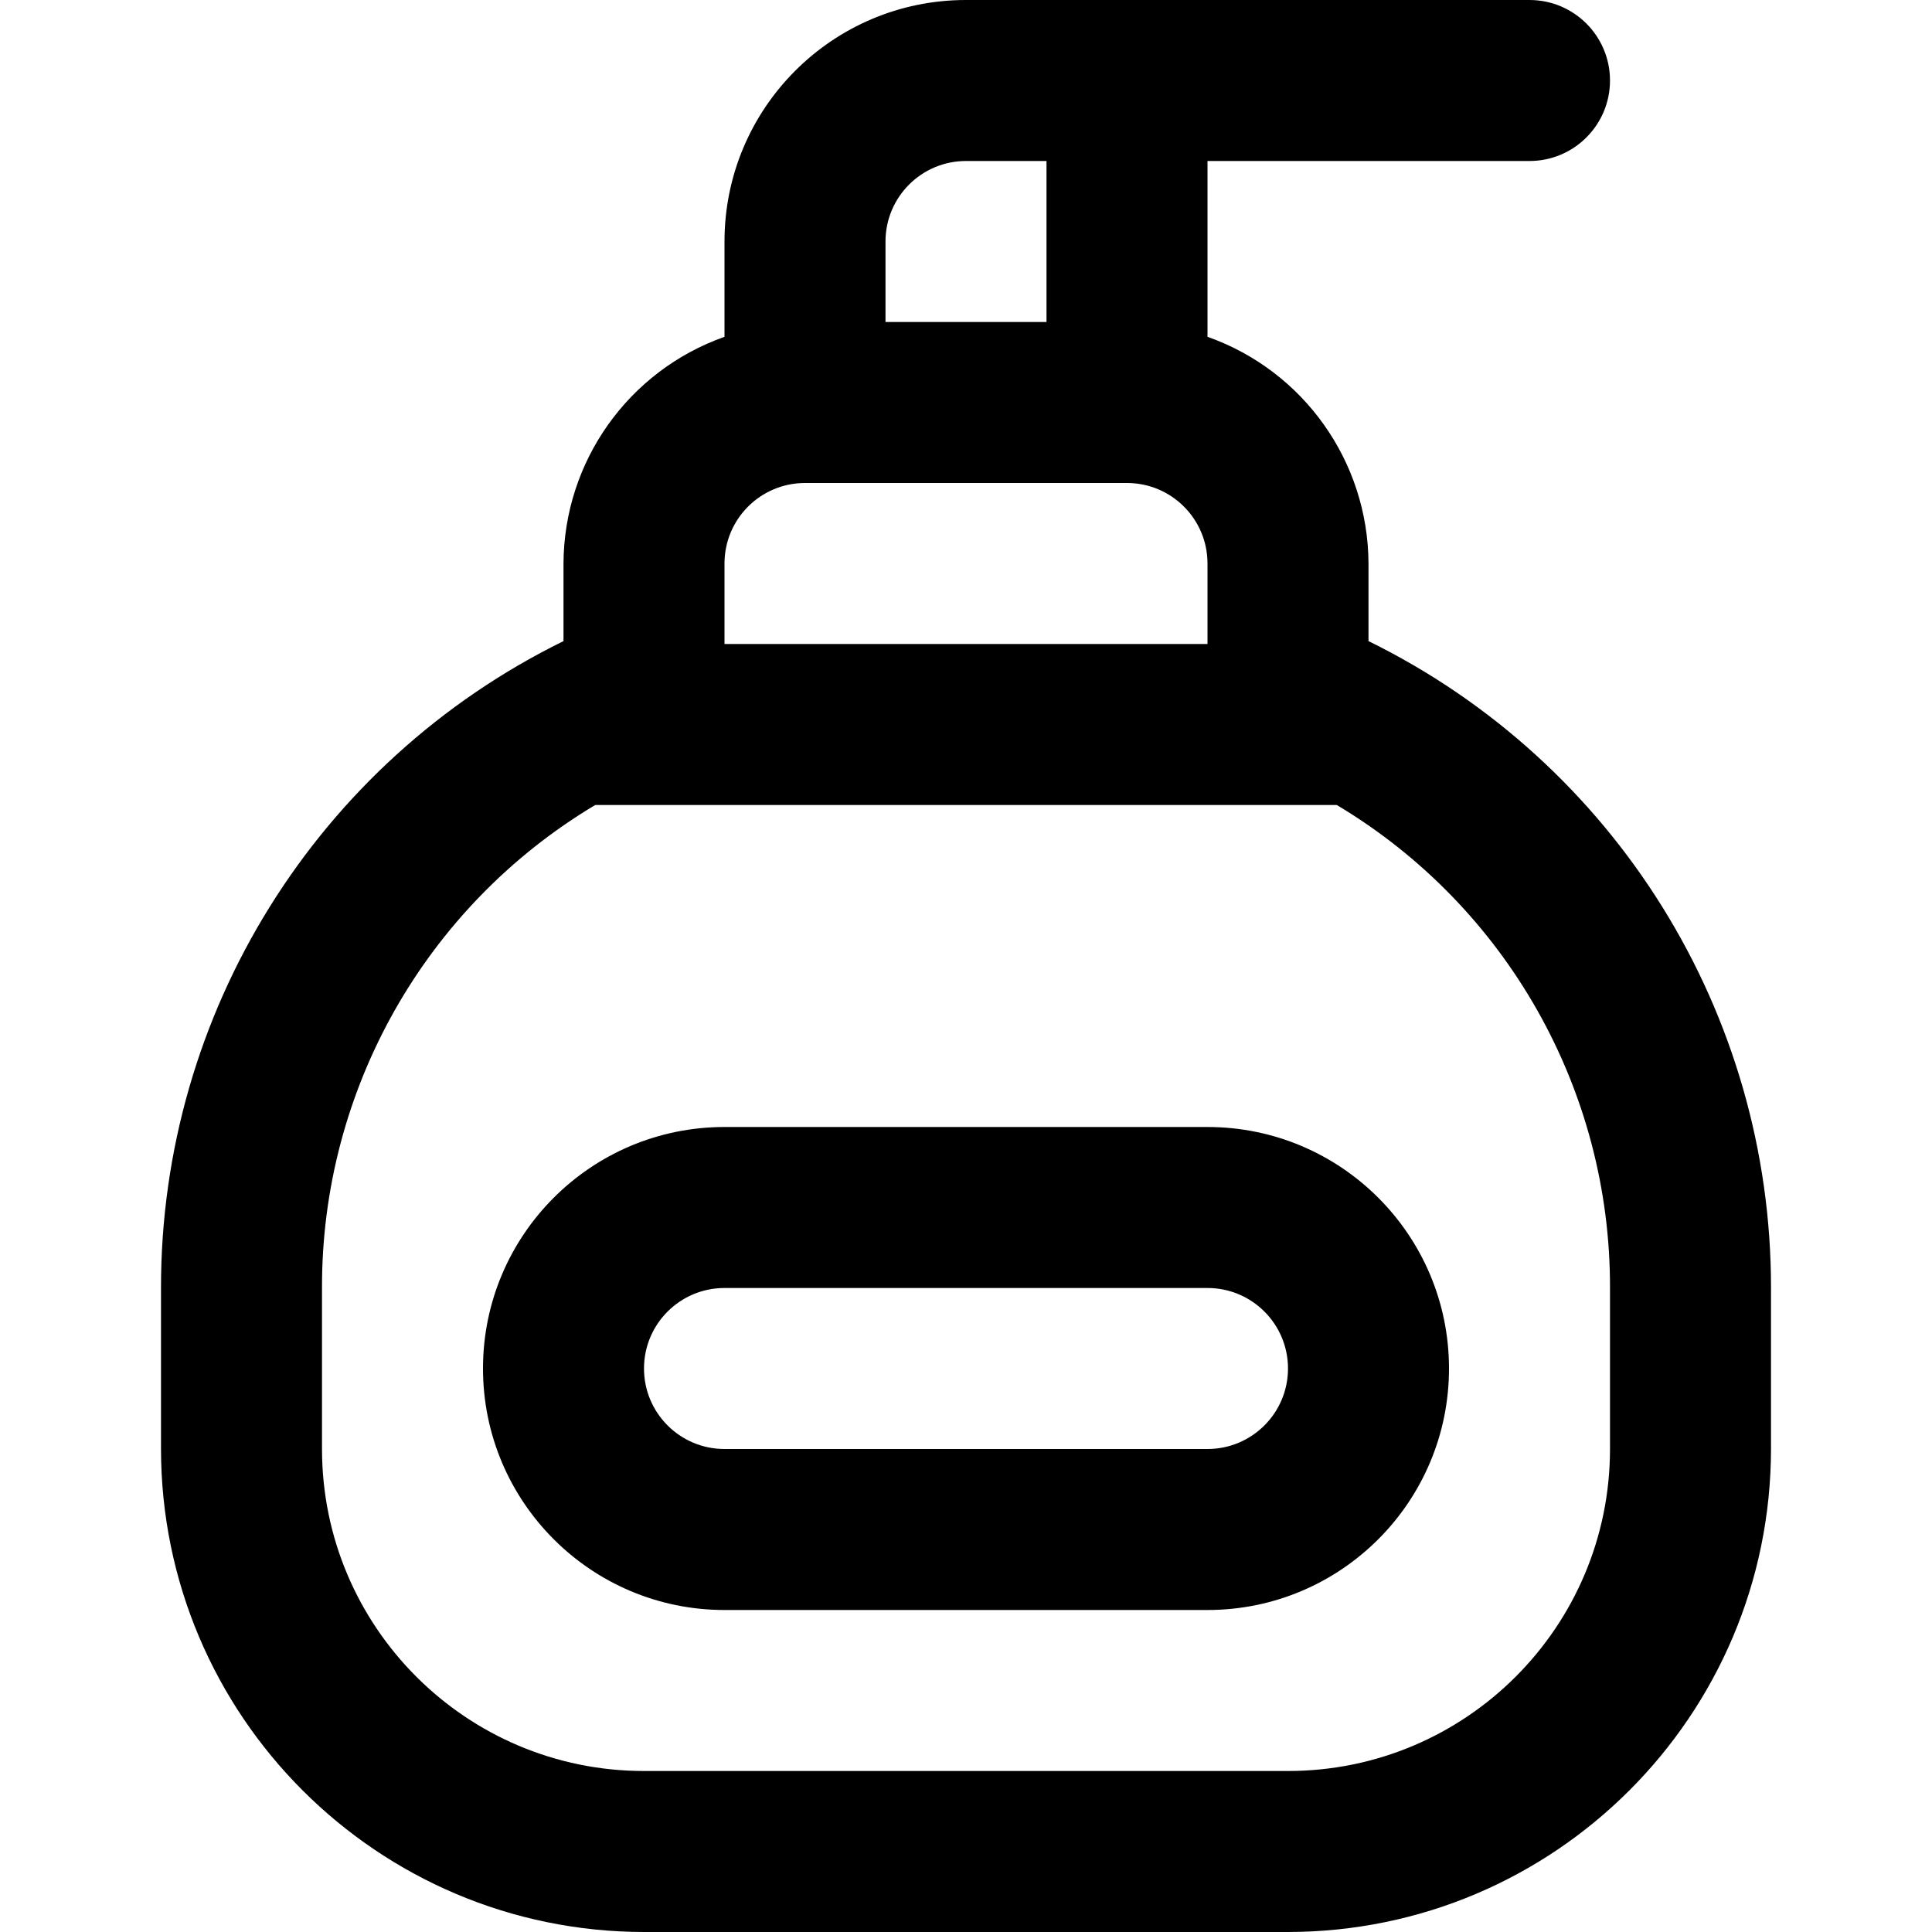
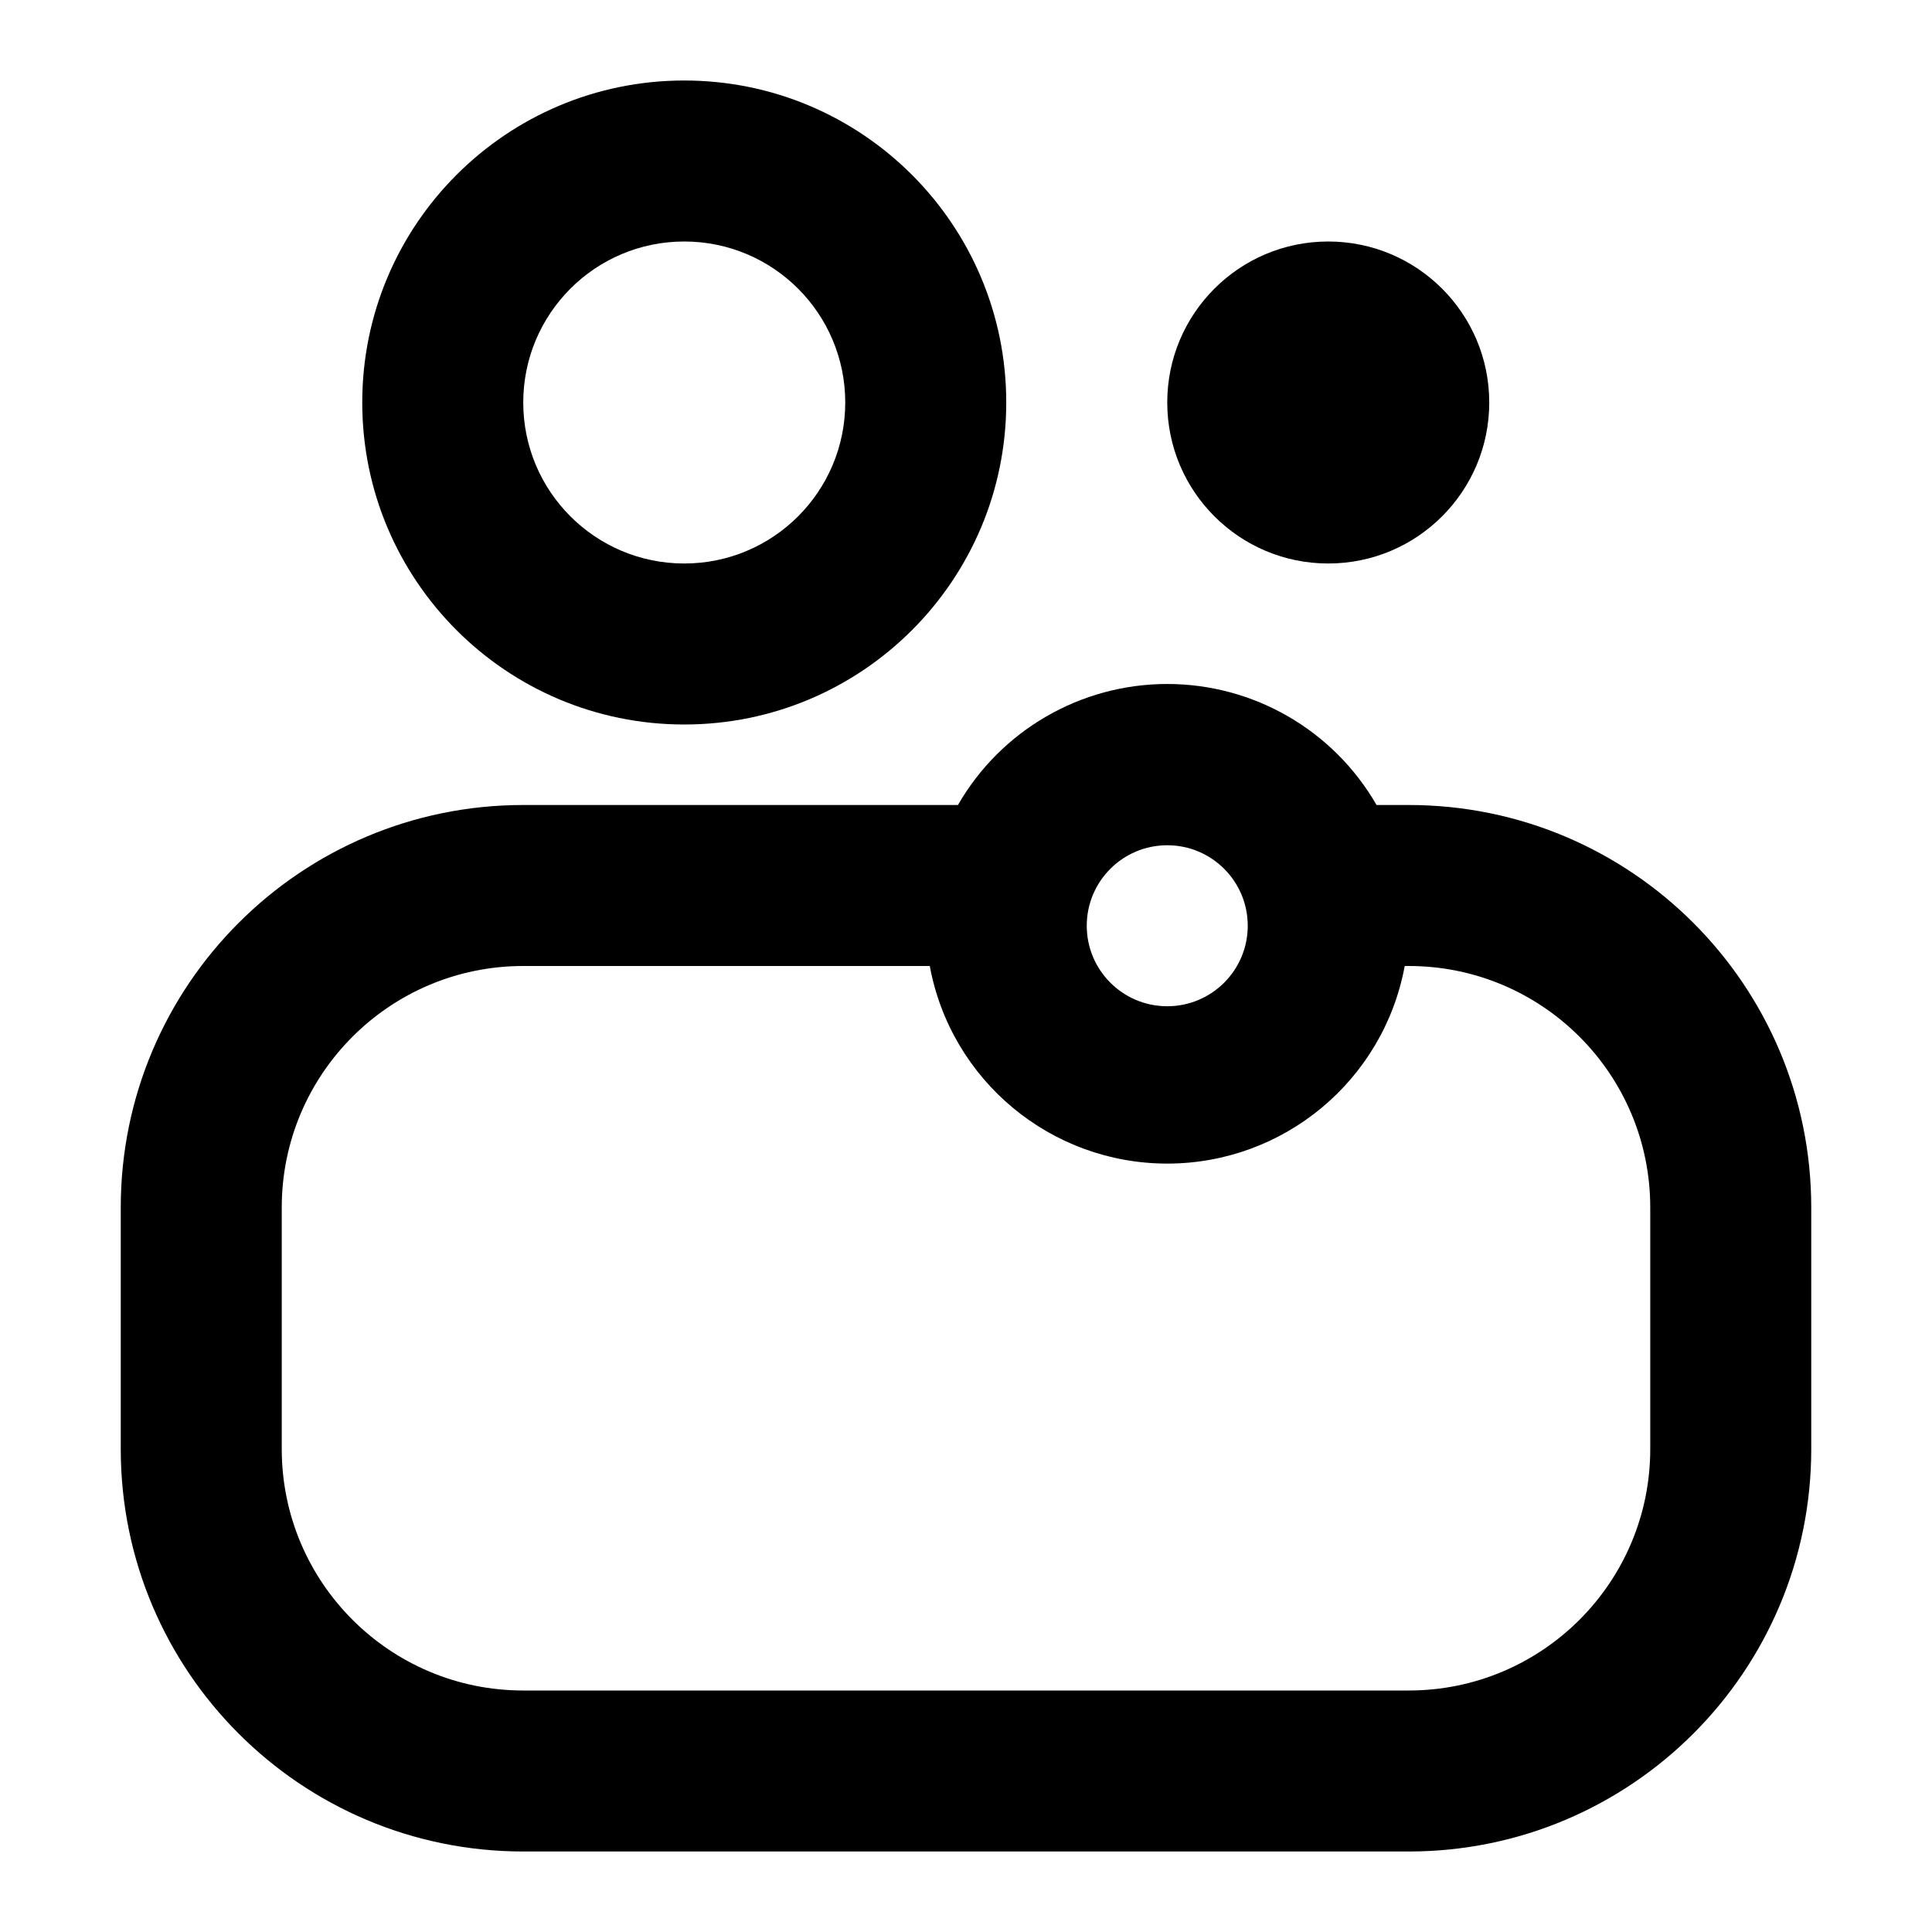
- <svg xmlns="http://www.w3.org/2000/svg" id="Layer_1" height="512" viewBox="0 0 24 24" width="512" data-name="Layer 1">
-   <path d="m17 7.964v-.964a3 3 0 0 0 -2-2.816v-2.184h4a1 1 0 0 0 0-2h-7a3 3 0 0 0 -3 3v1.184a3 3 0 0 0 -2 2.816v.964a8.943 8.943 0 0 0 -5 8.036v2a6.006 6.006 0 0 0 6 6h8a6.006 6.006 0 0 0 6-6v-2a8.943 8.943 0 0 0 -5-8.036zm-6-4.964a1 1 0 0 1 1-1h1v2h-2zm-2 4a1 1 0 0 1 1-1h4a1 1 0 0 1 1 1v1h-6zm11 11a4 4 0 0 1 -4 4h-8a4 4 0 0 1 -4-4v-2a6.968 6.968 0 0 1 3.394-6h9.212a6.968 6.968 0 0 1 3.394 6zm-5-4h-6a3 3 0 0 0 0 6h6a3 3 0 0 0 0-6zm0 4h-6a1 1 0 0 1 0-2h6a1 1 0 0 1 0 2z" />
+ <svg xmlns="http://www.w3.org/2000/svg" width="800px" height="800px" viewBox="0 0 48 48">
+   <g id="Layer_2" data-name="Layer 2">
+     <g id="invisible_box" data-name="invisible box">
+       <rect width="48" height="48" fill="none" />
+     </g>
+     <g id="Medical">
+       <g>
+         <path d="M35,20h-.8a6,6,0,0,0-10.4,0H13A10,10,0,0,0,3,30v6A10,10,0,0,0,13,46H35A10,10,0,0,0,45,36V30A10,10,0,0,0,35,20Zm-6,1a2,2,0,1,1-2,2A2,2,0,0,1,29,21ZM41,36a6,6,0,0,1-6,6H13a6,6,0,0,1-6-6V30a6,6,0,0,1,6-6H23.1a6,6,0,0,0,11.8,0H35a6,6,0,0,1,6,6Z" />
+         <path d="M17,18a8,8,0,1,0-8-8A8,8,0,0,0,17,18ZM17,6a4,4,0,1,1-4,4A4,4,0,0,1,17,6Z" />
+         <circle cx="33" cy="10" r="4" />
+       </g>
+     </g>
+   </g>
</svg>
